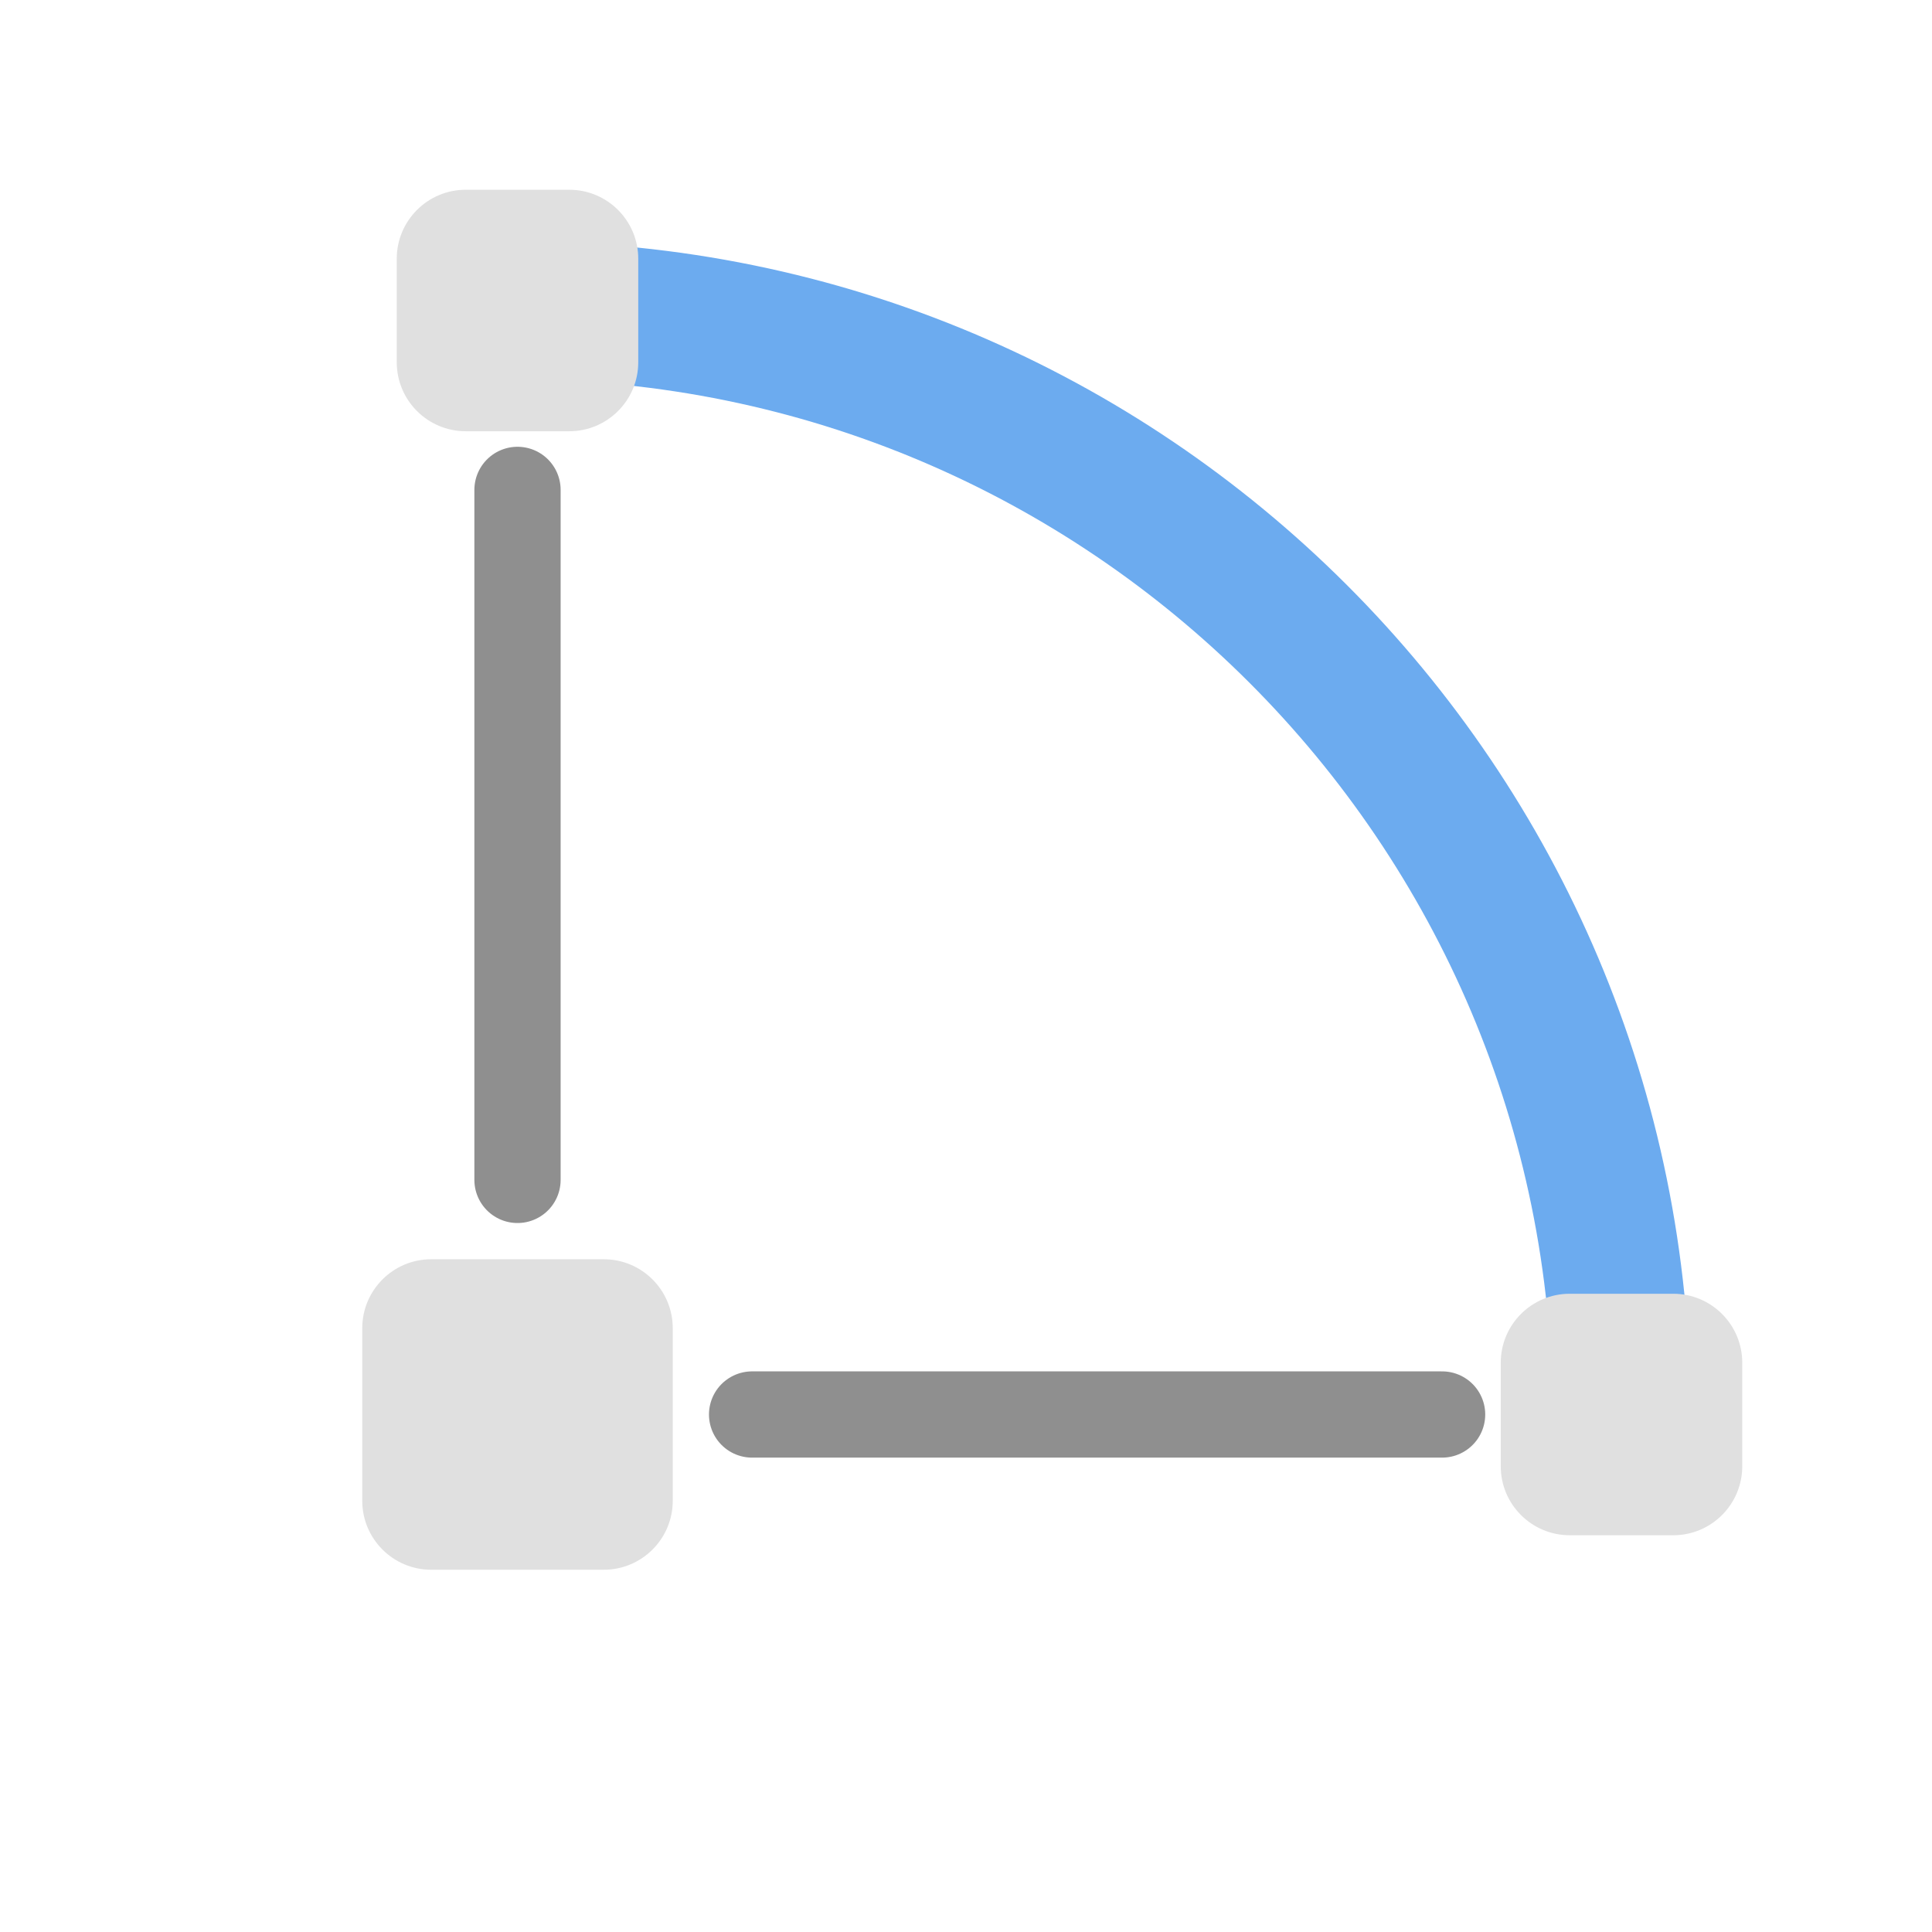
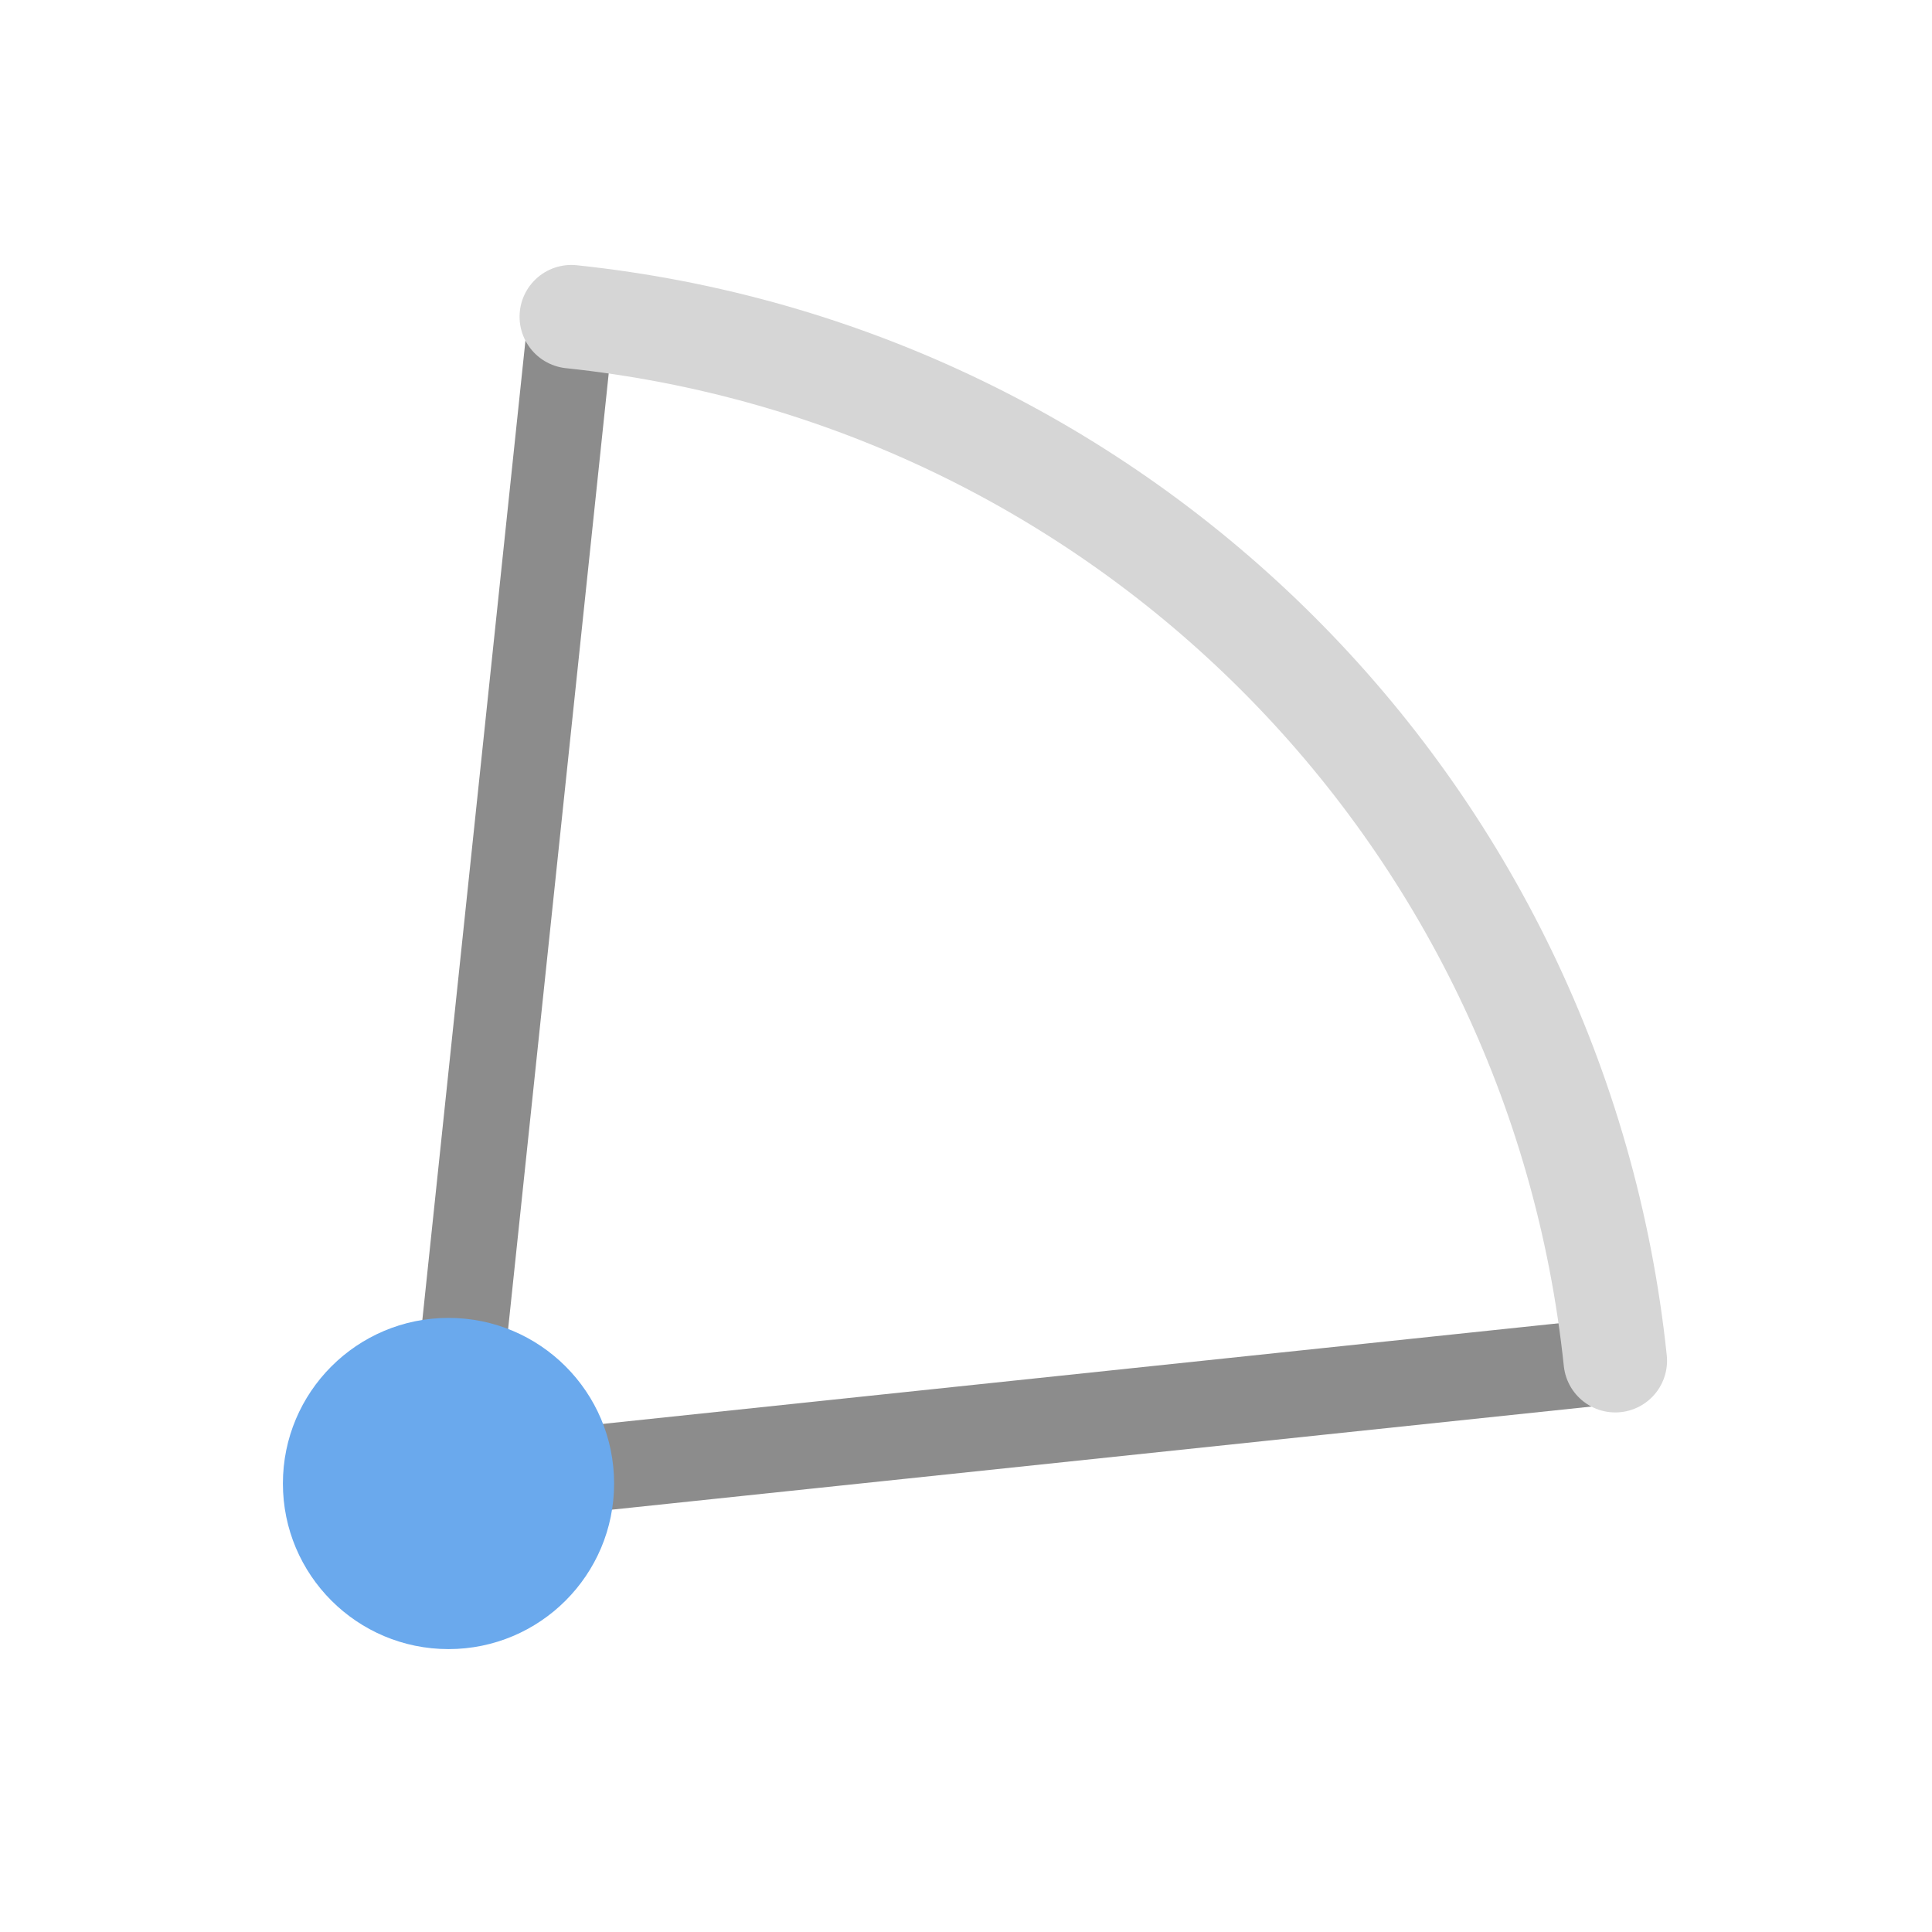
<svg xmlns="http://www.w3.org/2000/svg" viewBox="0 0 28 28" fill="none" stroke-linecap="round" stroke-linejoin="round">
-   <path d="M7.5 17.1L7.5 7.1M10.9 20.5L20.9 20.5" stroke="#8F8F8F" stroke-width="1.25" />
-   <path d="M7.5 4.5A16 16 0 0 1 23.5 20.5" stroke="#6CABEF" stroke-width="2" />
-   <rect x="5.25" y="18.25" width="4.5" height="4.5" rx="1" fill="#E0E0E0" />
-   <rect x="5.75" y="2.75" width="3.5" height="3.5" rx="1" fill="#E0E0E0" />
-   <rect x="21.75" y="18.75" width="3.5" height="3.5" rx="1" fill="#E0E0E0" />
+   <path d="M8.28 4.59L6.5 21.5L23.41 19.72" stroke="#8C8C8C" stroke-width="1.25" />
+   <path d="M8.28 4.59A17 17 0 0 1 23.41 19.72" stroke="#D6D6D6" stroke-width="1.5" />
+   <circle cx="6.5" cy="21.5" r="2.4" fill="#6AA9ED" />
</svg>
